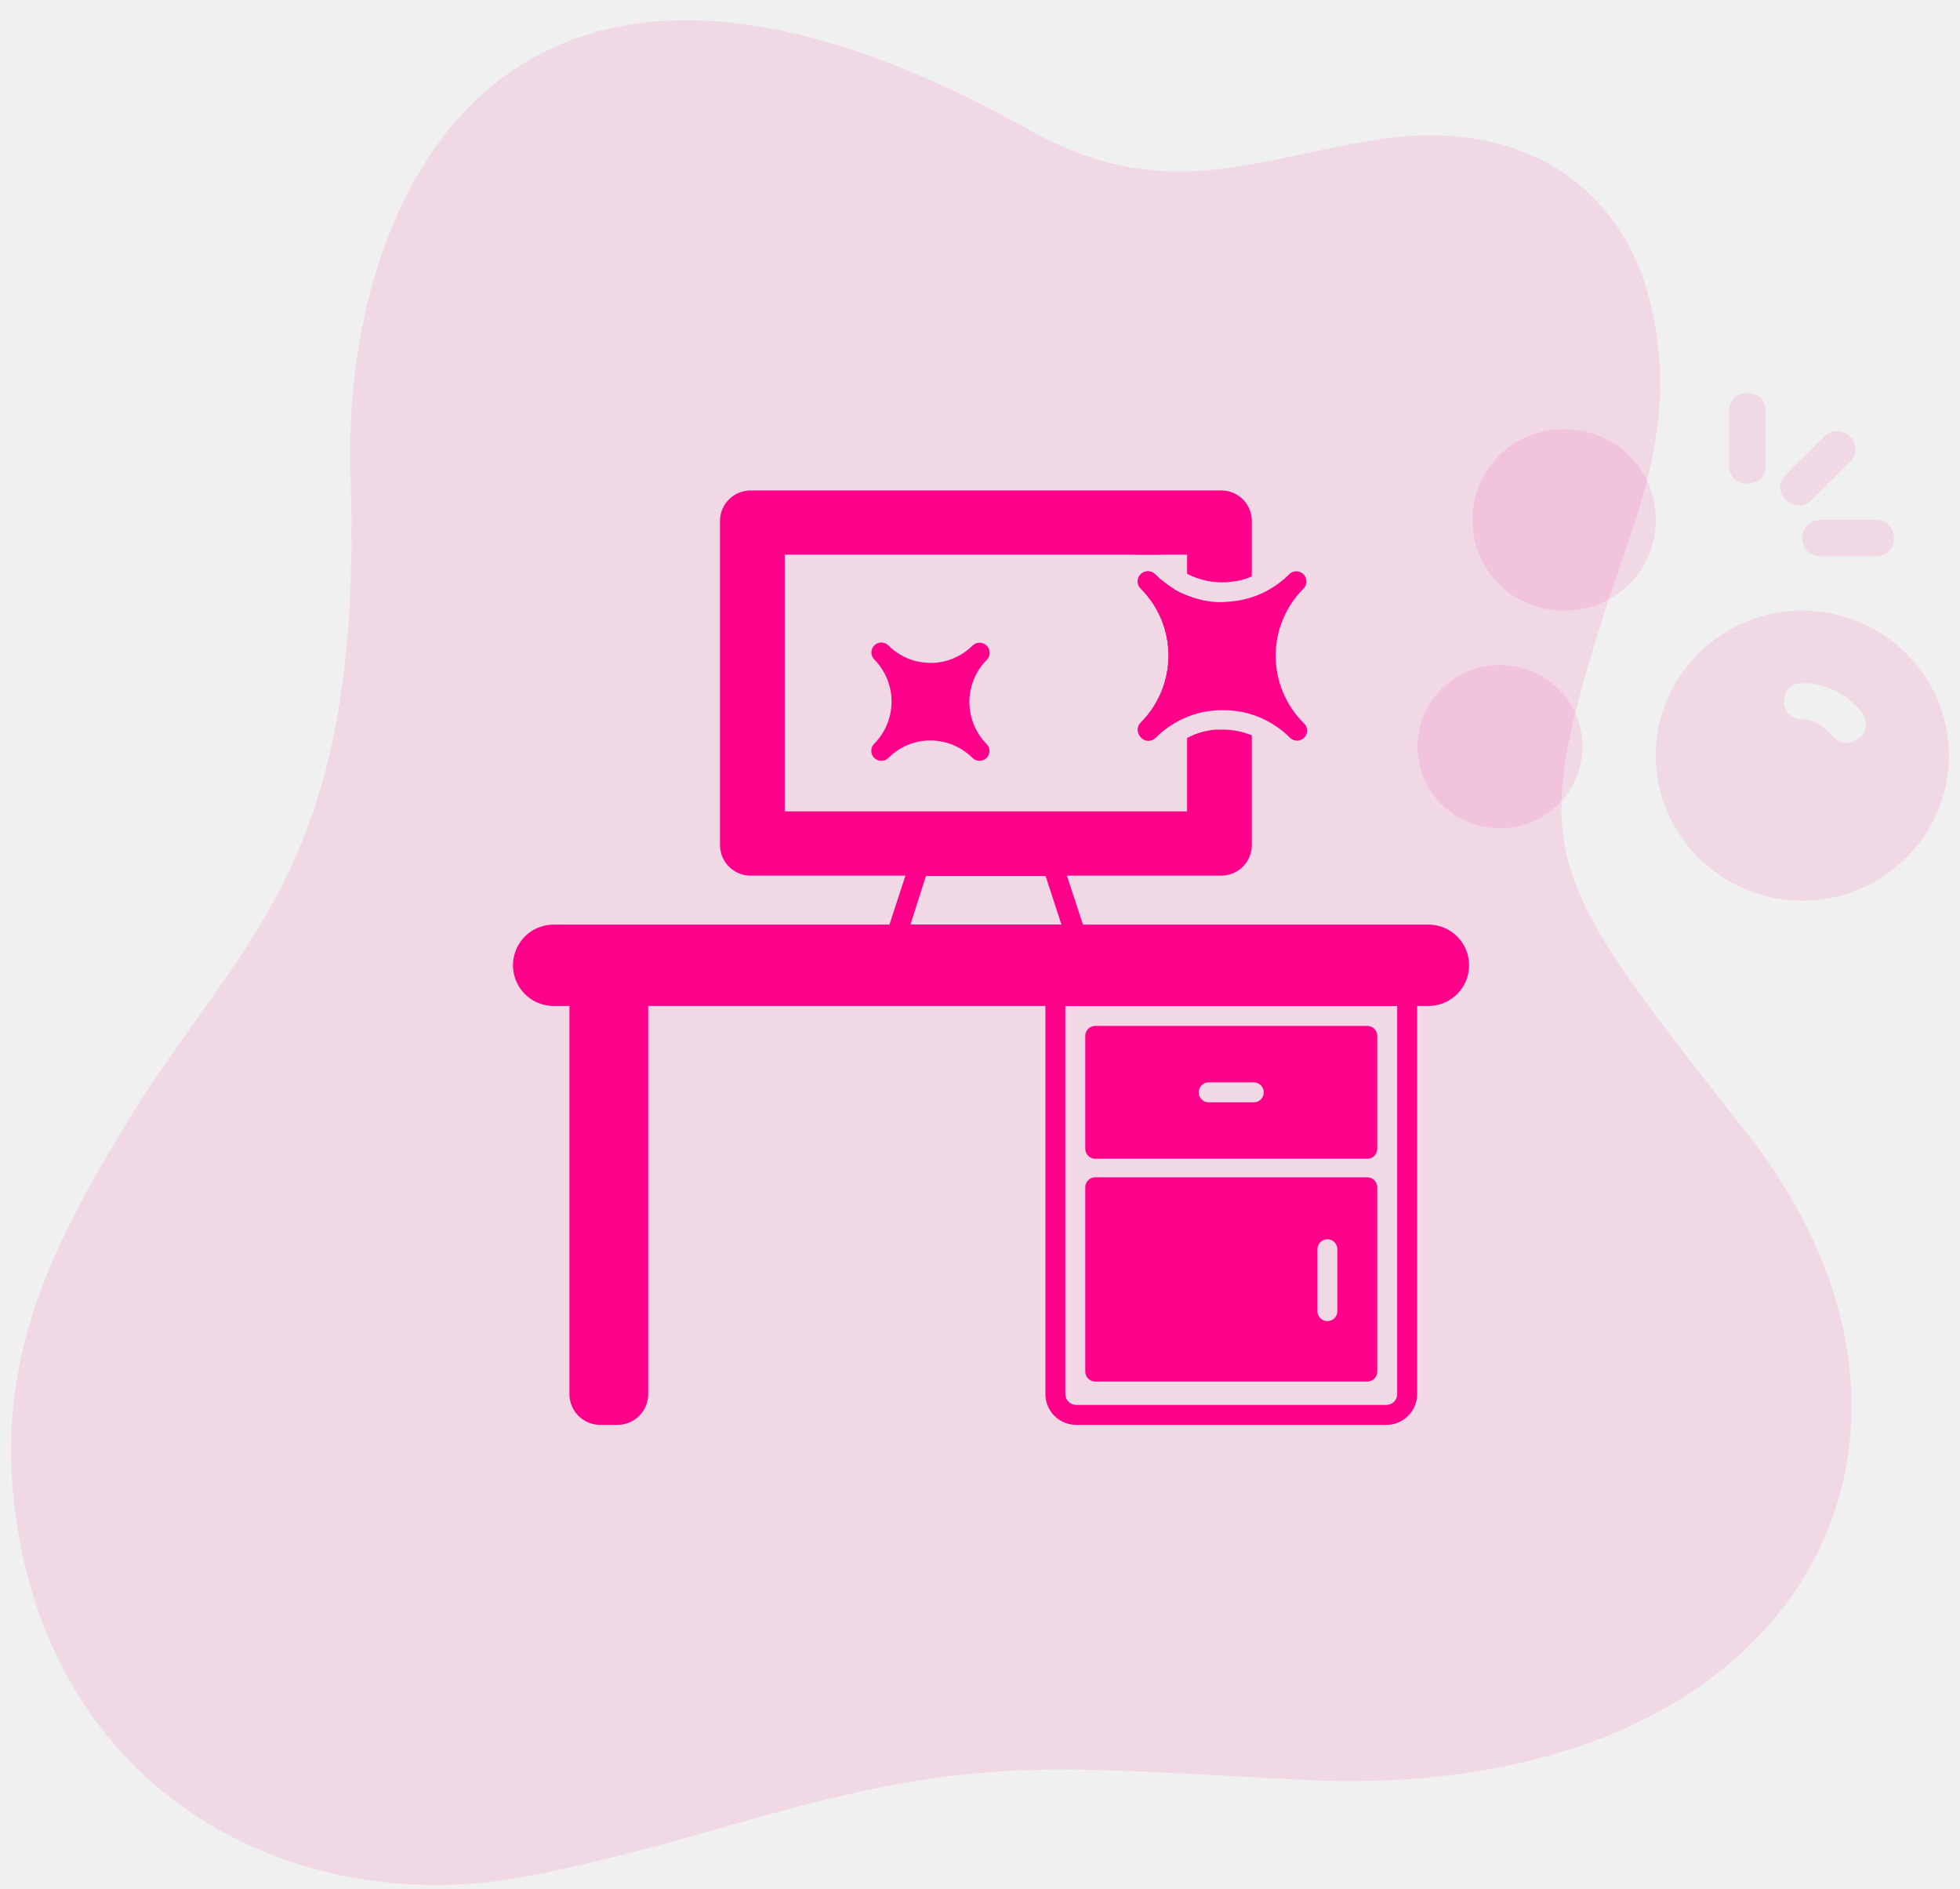
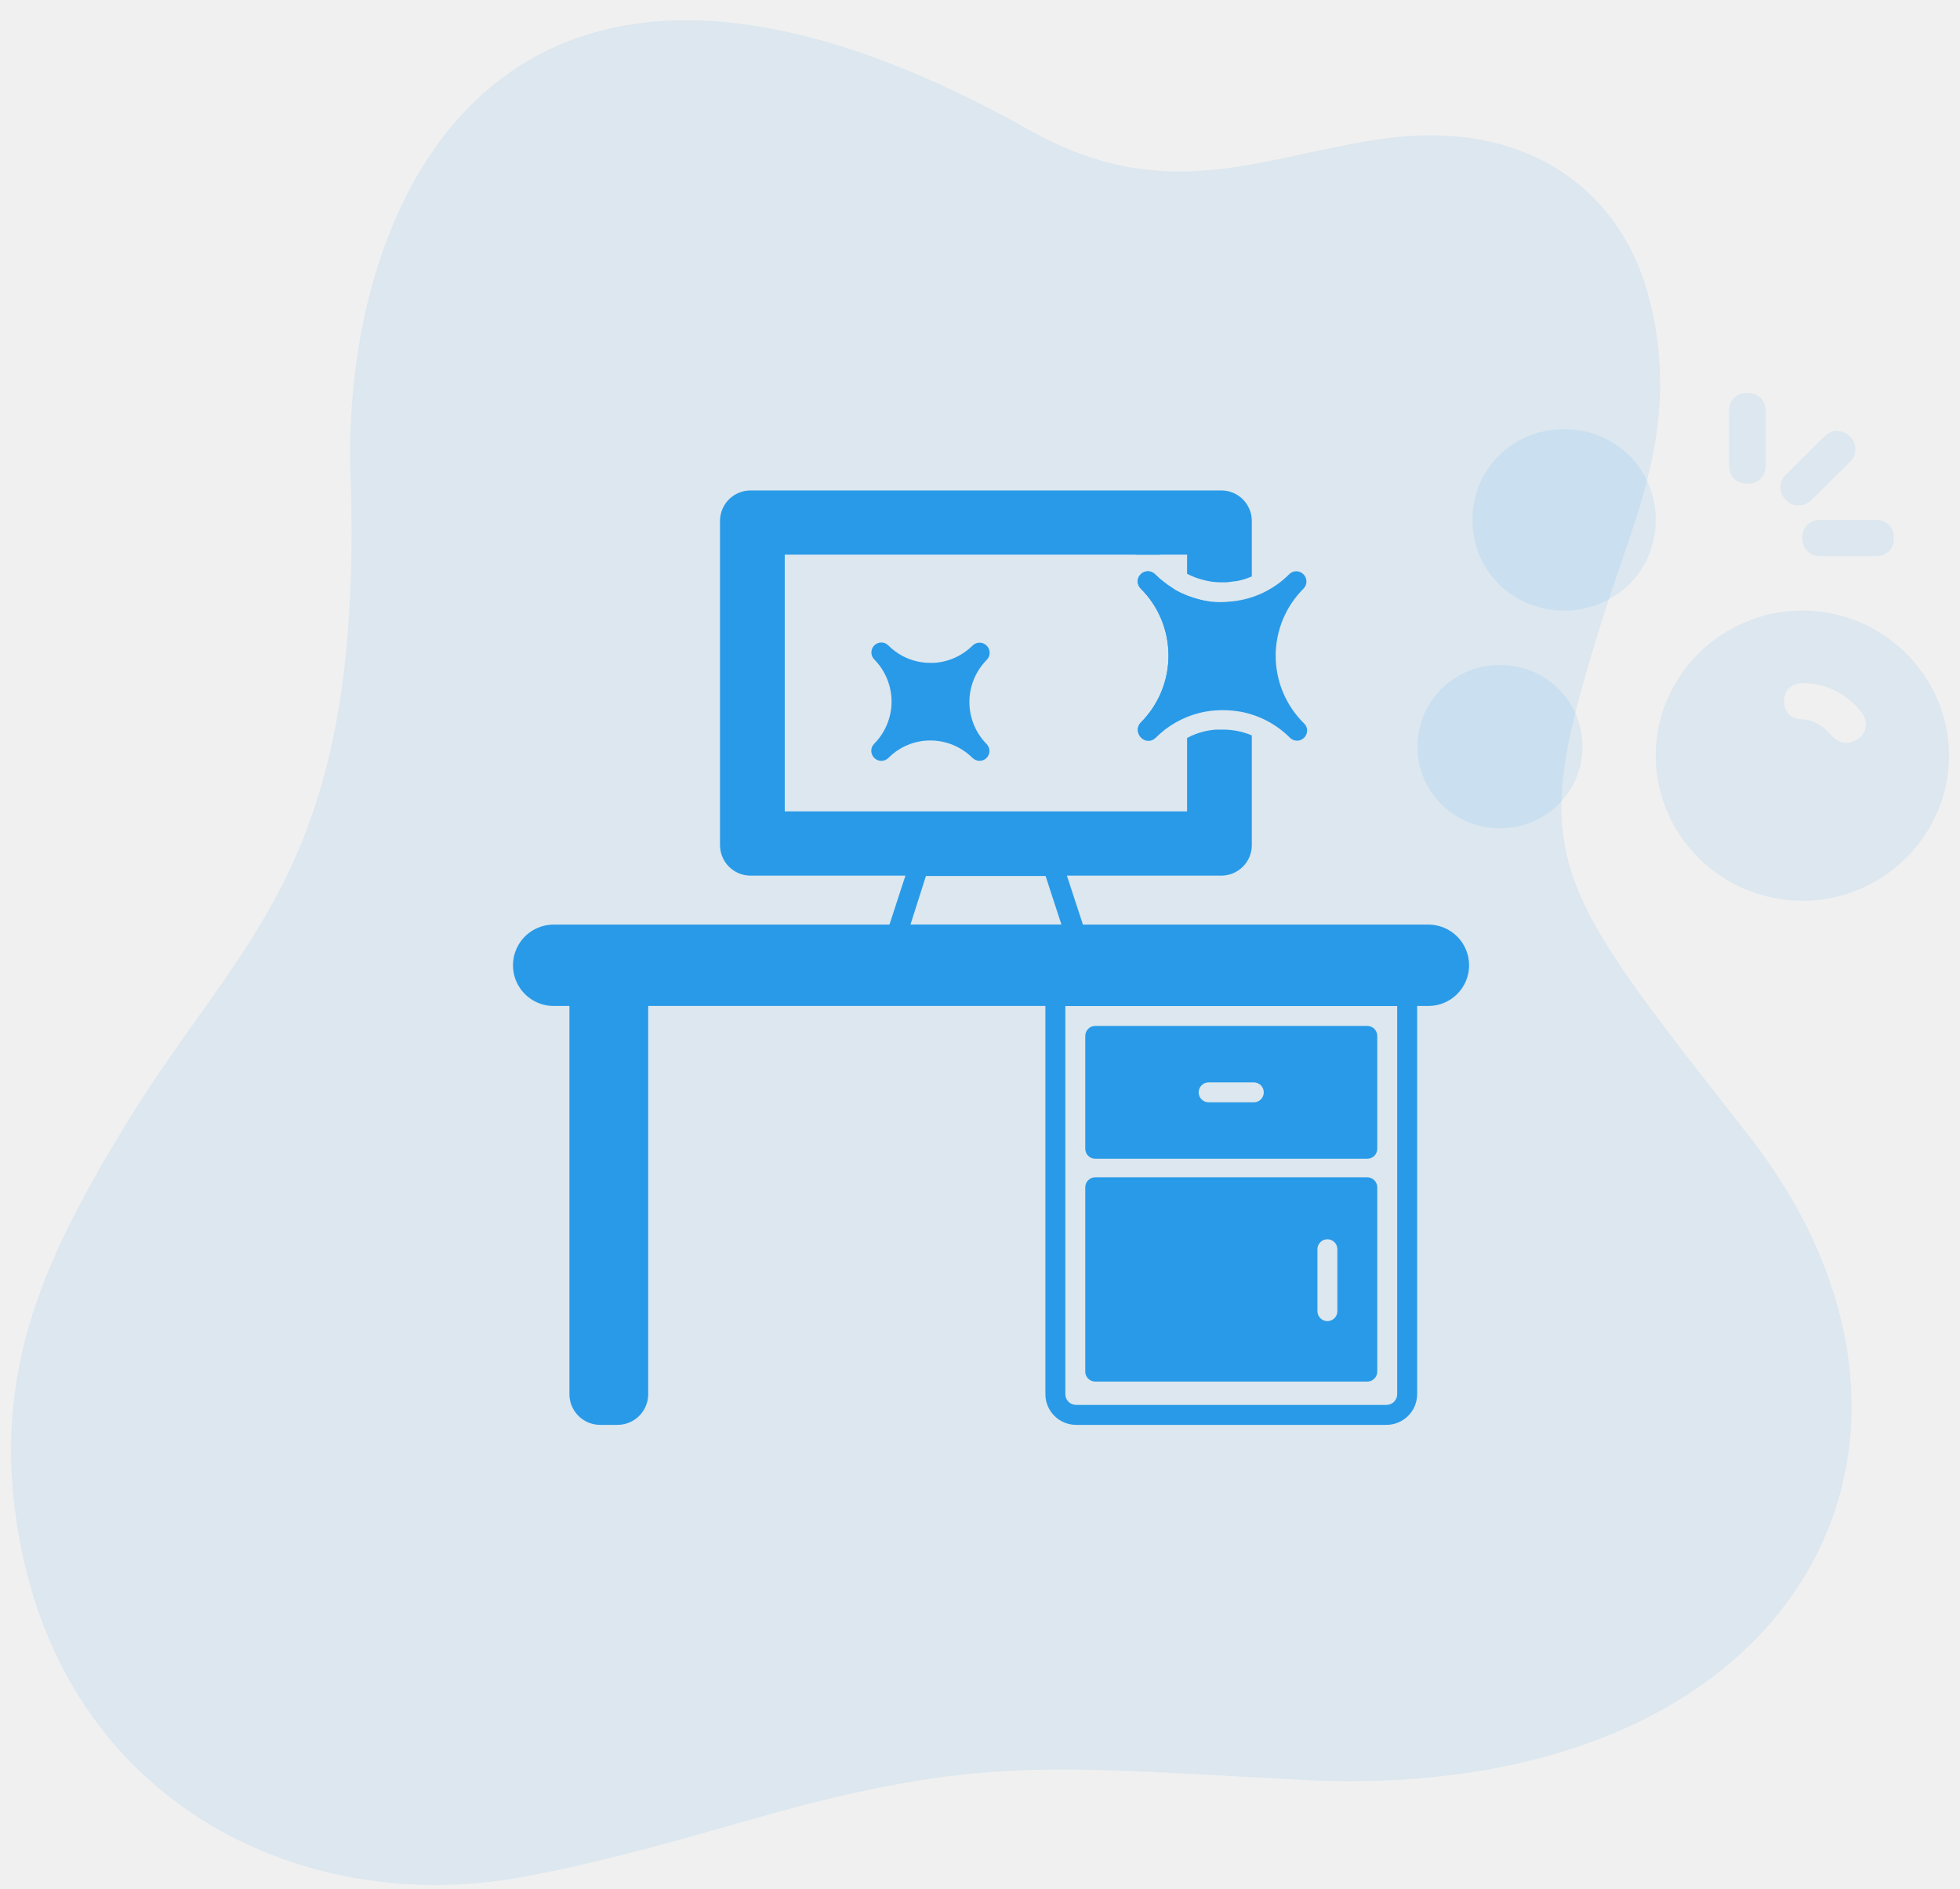
<svg xmlns="http://www.w3.org/2000/svg" width="82" height="79" viewBox="0 0 82 79" fill="none">
-   <path d="M69.005 12.515C67.833 7.918 63.838 4.948 57.83 5.81C52.653 6.554 48.808 8.663 43.047 5.431C21.039 -6.922 14.275 8.362 14.664 19.869C15.222 36.388 10.126 39.02 5.181 47.166C1.724 52.859 -0.556 57.798 0.917 64.91C3.123 75.561 12.731 80.147 21.753 78.532C26.184 77.74 30.914 76.189 33.849 75.447C41.732 73.454 44.818 73.973 55.187 74.484C75.394 75.141 83.086 60.159 73.121 47.451C64.59 36.572 63.891 35.92 67.064 25.818C68.396 21.576 70.346 17.774 69.005 12.515Z" fill="#FF008A" fill-opacity="0.1" />
-   <path d="M75.404 25.54C72.031 25.54 69.271 28.271 69.271 31.609C69.271 34.947 72.031 37.678 75.404 37.678C78.778 37.678 81.538 34.947 81.538 31.609C81.538 28.271 78.778 25.54 75.404 25.54ZM77.704 30.927C77.551 31.002 77.398 31.078 77.244 31.078C77.014 31.078 76.784 30.927 76.631 30.775C76.324 30.395 75.864 30.092 75.404 30.092C74.944 30.092 74.638 29.789 74.638 29.333C74.638 28.878 74.944 28.575 75.404 28.575C76.401 28.575 77.321 29.03 77.934 29.864C78.164 30.244 78.088 30.699 77.704 30.927Z" fill="#FF008A" fill-opacity="0.1" />
-   <path d="M65.438 25.54C63.291 25.54 61.604 23.871 61.604 21.747C61.604 19.623 63.291 17.954 65.438 17.954C67.584 17.954 69.271 19.623 69.271 21.747C69.271 23.871 67.584 25.54 65.438 25.54Z" fill="#FF008A" fill-opacity="0.1" />
-   <path d="M62.754 34.644C60.838 34.644 59.304 33.127 59.304 31.23C59.304 29.333 60.838 27.816 62.754 27.816C64.671 27.816 66.204 29.333 66.204 31.23C66.204 33.127 64.671 34.644 62.754 34.644Z" fill="#FF008A" fill-opacity="0.1" />
-   <path d="M73.104 20.23C72.644 20.23 72.338 19.927 72.338 19.471V17.195C72.338 16.74 72.644 16.437 73.104 16.437C73.564 16.437 73.871 16.74 73.871 17.195V19.471C73.871 19.927 73.564 20.23 73.104 20.23Z" fill="#FF008A" fill-opacity="0.1" />
-   <path d="M78.471 23.264H76.171C75.711 23.264 75.404 22.961 75.404 22.506C75.404 22.051 75.711 21.747 76.171 21.747H78.471C78.931 21.747 79.238 22.051 79.238 22.506C79.238 22.961 78.931 23.264 78.471 23.264Z" fill="#FF008A" fill-opacity="0.1" />
-   <path d="M75.251 21.14C75.021 21.14 74.868 21.064 74.714 20.913C74.408 20.609 74.408 20.154 74.714 19.851L76.324 18.258C76.631 17.954 77.091 17.954 77.398 18.258C77.704 18.561 77.704 19.016 77.398 19.32L75.788 20.913C75.634 21.064 75.481 21.14 75.251 21.14Z" fill="#FF008A" fill-opacity="0.1" />
+   <path d="M69.005 12.515C67.833 7.918 63.838 4.948 57.83 5.81C52.653 6.554 48.808 8.663 43.047 5.431C21.039 -6.922 14.275 8.362 14.664 19.869C15.222 36.388 10.126 39.02 5.181 47.166C1.724 52.859 -0.556 57.798 0.917 64.91C3.123 75.561 12.731 80.147 21.753 78.532C26.184 77.74 30.914 76.189 33.849 75.447C41.732 73.454 44.818 73.973 55.187 74.484C75.394 75.141 83.086 60.159 73.121 47.451C64.59 36.572 63.891 35.92 67.064 25.818C68.396 21.576 70.346 17.774 69.005 12.515Z" fill="#299ae8" fill-opacity="0.1" />
+   <path d="M75.404 25.54C72.031 25.54 69.271 28.271 69.271 31.609C69.271 34.947 72.031 37.678 75.404 37.678C78.778 37.678 81.538 34.947 81.538 31.609C81.538 28.271 78.778 25.54 75.404 25.54ZM77.704 30.927C77.551 31.002 77.398 31.078 77.244 31.078C77.014 31.078 76.784 30.927 76.631 30.775C76.324 30.395 75.864 30.092 75.404 30.092C74.944 30.092 74.638 29.789 74.638 29.333C74.638 28.878 74.944 28.575 75.404 28.575C76.401 28.575 77.321 29.03 77.934 29.864C78.164 30.244 78.088 30.699 77.704 30.927Z" fill="#299ae8" fill-opacity="0.1" />
+   <path d="M65.438 25.54C63.291 25.54 61.604 23.871 61.604 21.747C61.604 19.623 63.291 17.954 65.438 17.954C67.584 17.954 69.271 19.623 69.271 21.747C69.271 23.871 67.584 25.54 65.438 25.54Z" fill="#299ae8" fill-opacity="0.1" />
+   <path d="M62.754 34.644C60.838 34.644 59.304 33.127 59.304 31.23C59.304 29.333 60.838 27.816 62.754 27.816C64.671 27.816 66.204 29.333 66.204 31.23C66.204 33.127 64.671 34.644 62.754 34.644Z" fill="#299ae8" fill-opacity="0.1" />
+   <path d="M73.104 20.23C72.644 20.23 72.338 19.927 72.338 19.471V17.195C72.338 16.74 72.644 16.437 73.104 16.437C73.564 16.437 73.871 16.74 73.871 17.195V19.471C73.871 19.927 73.564 20.23 73.104 20.23Z" fill="#299ae8" fill-opacity="0.1" />
+   <path d="M78.471 23.264H76.171C75.711 23.264 75.404 22.961 75.404 22.506C75.404 22.051 75.711 21.747 76.171 21.747H78.471C78.931 21.747 79.238 22.051 79.238 22.506C79.238 22.961 78.931 23.264 78.471 23.264Z" fill="#299ae8" fill-opacity="0.1" />
+   <path d="M75.251 21.14C75.021 21.14 74.868 21.064 74.714 20.913C74.408 20.609 74.408 20.154 74.714 19.851L76.324 18.258C76.631 17.954 77.091 17.954 77.398 18.258C77.704 18.561 77.704 19.016 77.398 19.32L75.788 20.913C75.634 21.064 75.481 21.14 75.251 21.14Z" fill="#299ae8" fill-opacity="0.1" />
  <g clip-path="url(#clip0_7169_259025)">
-     <path d="M61.462 40.377C61.462 40.828 61.283 41.261 60.963 41.581C60.644 41.9 60.211 42.079 59.76 42.079H23.164C22.556 42.079 21.994 41.755 21.69 41.228C21.386 40.702 21.386 40.053 21.69 39.526C21.994 38.999 22.556 38.675 23.164 38.675H59.76C60.211 38.675 60.644 38.854 60.963 39.173C61.283 39.493 61.462 39.925 61.462 40.377V40.377Z" fill="#FF008A" />
-     <path d="M27.119 41.662V58.316C27.119 58.657 26.984 58.983 26.743 59.224C26.502 59.465 26.175 59.601 25.834 59.601H25.108C24.767 59.601 24.44 59.465 24.199 59.224C23.959 58.983 23.823 58.657 23.823 58.316V41.662C23.823 41.431 24.01 41.244 24.24 41.244H26.702C26.812 41.244 26.918 41.288 26.997 41.366C27.075 41.445 27.119 41.551 27.119 41.662H27.119Z" fill="#FF008A" />
-     <path d="M58.004 59.601H45.021C44.68 59.601 44.353 59.465 44.112 59.224C43.871 58.983 43.736 58.657 43.736 58.316V41.662C43.736 41.431 43.922 41.244 44.153 41.244H58.871C58.982 41.244 59.088 41.288 59.166 41.366C59.245 41.445 59.289 41.551 59.289 41.662V58.316C59.289 58.657 59.153 58.983 58.912 59.224C58.671 59.465 58.344 59.601 58.004 59.601H58.004ZM44.57 42.079L44.57 58.316C44.57 58.565 44.772 58.766 45.02 58.766H58.003C58.252 58.766 58.454 58.565 58.454 58.316V42.079H44.57Z" fill="#FF008A" />
-     <path d="M50.34 25.822C50.441 25.742 50.499 25.621 50.499 25.492V25.154C50.394 25.154 50.29 25.113 50.186 25.087L50.186 25.088C50.01 25.044 49.837 24.989 49.668 24.921L49.389 24.804C49.314 24.77 49.239 24.729 49.163 24.687L49.072 24.612L48.851 24.466L48.521 24.207L48.325 24.024L48.325 24.024C48.247 23.945 48.14 23.9 48.029 23.9C47.918 23.9 47.811 23.945 47.733 24.024C47.567 24.183 47.562 24.446 47.72 24.612C48.467 25.356 48.886 26.367 48.886 27.422C48.886 28.476 48.467 29.487 47.72 30.231C47.641 30.313 47.599 30.423 47.603 30.536C47.606 30.649 47.652 30.757 47.733 30.836C47.895 30.998 48.158 30.998 48.321 30.836C48.392 30.765 48.463 30.699 48.538 30.636C48.613 30.574 48.651 30.54 48.713 30.49C48.867 30.372 49.031 30.266 49.201 30.173L49.41 30.065C49.489 30.023 49.573 29.989 49.652 29.956H49.652C49.819 29.89 49.991 29.834 50.165 29.789C50.273 29.764 50.378 29.744 50.486 29.727V29.384C50.49 29.254 50.432 29.129 50.331 29.048C50.229 28.966 50.095 28.936 49.969 28.967C49.777 29.014 49.589 29.075 49.406 29.147C49.826 28.037 49.826 26.811 49.406 25.701C49.588 25.772 49.774 25.831 49.965 25.876C50.091 25.919 50.231 25.899 50.34 25.822L50.34 25.822Z" fill="#FF008A" />
-     <path d="M50.34 25.822C50.441 25.742 50.499 25.621 50.499 25.492V25.154C50.394 25.154 50.29 25.113 50.186 25.087L50.186 25.088C50.01 25.044 49.837 24.989 49.668 24.921L49.389 24.804C49.311 24.77 49.236 24.731 49.163 24.687L49.072 24.612L48.851 24.466L48.521 24.207L48.325 24.024L48.325 24.024C48.247 23.945 48.14 23.9 48.029 23.9C47.918 23.9 47.811 23.945 47.733 24.024C47.567 24.183 47.562 24.446 47.72 24.612C48.467 25.356 48.886 26.367 48.886 27.422C48.886 28.476 48.467 29.487 47.72 30.231C47.641 30.313 47.599 30.423 47.603 30.536C47.606 30.649 47.652 30.757 47.733 30.836C47.895 30.998 48.158 30.998 48.321 30.836C48.392 30.765 48.463 30.699 48.538 30.636L48.713 30.49C48.867 30.372 49.031 30.266 49.201 30.173C49.269 30.133 49.338 30.097 49.41 30.065C49.488 30.024 49.569 29.988 49.652 29.956C49.819 29.89 49.991 29.834 50.165 29.789C50.273 29.764 50.378 29.744 50.486 29.727V29.384C50.49 29.254 50.432 29.129 50.331 29.048C50.229 28.966 50.095 28.936 49.969 28.967C49.777 29.014 49.589 29.075 49.406 29.147C49.826 28.037 49.826 26.811 49.406 25.701C49.588 25.772 49.774 25.831 49.965 25.876C50.091 25.919 50.231 25.899 50.34 25.822L50.34 25.822Z" fill="#FF008A" />
-     <path d="M49.664 24.002V23.201H32.831V33.94H49.664V30.869C49.886 30.748 50.123 30.657 50.369 30.598C50.534 30.558 50.701 30.532 50.87 30.519H51.154C51.345 30.518 51.536 30.535 51.725 30.569C51.947 30.609 52.164 30.673 52.372 30.761V35.35C52.372 35.688 52.238 36.012 51.999 36.251C51.761 36.49 51.437 36.626 51.099 36.627H31.4C31.061 36.627 30.737 36.492 30.497 36.253C30.258 36.013 30.123 35.688 30.123 35.35V21.766C30.13 21.432 30.268 21.113 30.506 20.88C30.745 20.646 31.066 20.515 31.4 20.515H51.099C51.433 20.516 51.753 20.647 51.991 20.881C52.228 21.115 52.365 21.433 52.372 21.766V24.111C52.162 24.203 51.942 24.27 51.717 24.311C51.612 24.311 51.495 24.344 51.3 24.357H51.053C50.822 24.356 50.592 24.325 50.369 24.265C50.124 24.206 49.888 24.118 49.664 24.002L49.664 24.002Z" fill="#FF008A" />
-     <path d="M44.983 39.509H37.515C37.382 39.508 37.257 39.444 37.178 39.336C37.1 39.228 37.078 39.089 37.119 38.962L38.053 36.096C38.112 35.917 38.283 35.799 38.471 35.808H44.044C44.233 35.799 44.404 35.917 44.462 36.096L45.4 38.962C45.443 39.093 45.419 39.236 45.335 39.345C45.252 39.454 45.12 39.515 44.983 39.509H44.983ZM38.091 38.674H44.407L43.744 36.642H38.738L38.091 38.674Z" fill="#FF008A" />
-     <path d="M48.554 23.201H47.495C47.662 23.122 47.844 23.08 48.029 23.08C48.211 23.081 48.39 23.122 48.554 23.201H48.554Z" fill="#FF008A" />
-     <path d="M54.549 30.869C54.388 31.02 54.138 31.02 53.977 30.869C53.411 30.298 52.683 29.913 51.891 29.768C51.539 29.707 51.18 29.69 50.823 29.718C50.61 29.735 50.398 29.768 50.189 29.818C49.491 29.993 48.854 30.355 48.345 30.865C48.267 30.945 48.161 30.99 48.049 30.99C47.94 30.991 47.835 30.949 47.757 30.873C47.677 30.794 47.63 30.686 47.628 30.573C47.624 30.46 47.666 30.35 47.744 30.268C48.5 29.519 48.922 28.498 48.917 27.435C48.913 26.371 48.481 25.354 47.719 24.611C47.64 24.533 47.596 24.427 47.596 24.315C47.596 24.204 47.64 24.097 47.719 24.019C47.798 23.94 47.904 23.896 48.016 23.896C48.127 23.896 48.233 23.94 48.312 24.019C48.823 24.533 49.465 24.897 50.168 25.071C50.563 25.175 50.972 25.209 51.378 25.17C52.345 25.114 53.258 24.703 53.94 24.015C54.102 23.856 54.362 23.856 54.524 24.015C54.608 24.093 54.656 24.201 54.657 24.315C54.66 24.429 54.617 24.539 54.536 24.62C53.79 25.364 53.37 26.375 53.37 27.43C53.37 28.484 53.79 29.495 54.536 30.239C54.629 30.317 54.684 30.431 54.686 30.551C54.688 30.672 54.639 30.788 54.549 30.869L54.549 30.869Z" fill="#FF008A" />
-     <path d="M41.278 31.703C41.2 31.781 41.093 31.825 40.982 31.824C40.871 31.825 40.765 31.781 40.686 31.703C40.166 31.185 39.444 30.921 38.712 30.981C38.129 31.03 37.581 31.286 37.169 31.703C37.091 31.782 36.984 31.826 36.873 31.826C36.761 31.826 36.655 31.782 36.577 31.703C36.496 31.625 36.451 31.517 36.451 31.405C36.451 31.293 36.496 31.185 36.577 31.107C37.04 30.638 37.3 30.005 37.3 29.346C37.3 28.687 37.04 28.054 36.577 27.585C36.415 27.423 36.415 27.16 36.577 26.997C36.739 26.835 37.002 26.835 37.165 26.997C37.632 27.467 38.267 27.73 38.929 27.727H39.08C39.687 27.689 40.259 27.431 40.69 27.002C40.852 26.843 41.112 26.843 41.274 27.002C41.356 27.08 41.403 27.188 41.404 27.302C41.405 27.414 41.362 27.522 41.282 27.602C40.817 28.071 40.556 28.705 40.556 29.365C40.556 30.025 40.817 30.659 41.282 31.128C41.435 31.29 41.433 31.543 41.278 31.703L41.278 31.703Z" fill="#FF008A" />
-     <path d="M57.202 42.913H45.821C45.591 42.913 45.404 43.1 45.404 43.331V48.053C45.404 48.163 45.448 48.27 45.527 48.348C45.605 48.426 45.711 48.47 45.821 48.47H57.202C57.313 48.47 57.419 48.426 57.497 48.348C57.575 48.27 57.62 48.163 57.62 48.053V43.331C57.62 43.22 57.575 43.114 57.497 43.035C57.419 42.957 57.313 42.913 57.202 42.913H57.202ZM52.455 46.109H50.565C50.335 46.109 50.148 45.922 50.148 45.692C50.148 45.462 50.335 45.275 50.565 45.275H52.455C52.685 45.275 52.872 45.462 52.872 45.692C52.872 45.922 52.685 46.109 52.455 46.109Z" fill="#FF008A" />
-     <path d="M57.202 49.246H45.821C45.591 49.246 45.404 49.433 45.404 49.663V57.373C45.404 57.484 45.448 57.59 45.527 57.668C45.605 57.746 45.711 57.79 45.821 57.79H57.202C57.313 57.79 57.419 57.746 57.497 57.668C57.575 57.59 57.62 57.484 57.62 57.373V49.663C57.62 49.553 57.575 49.447 57.497 49.368C57.419 49.29 57.313 49.246 57.202 49.246L57.202 49.246ZM55.951 54.845H55.951C55.951 55.075 55.764 55.262 55.534 55.262C55.303 55.262 55.117 55.075 55.117 54.845V52.254C55.117 52.024 55.303 51.837 55.534 51.837C55.764 51.837 55.951 52.024 55.951 52.254L55.951 54.845Z" fill="#FF008A" />
+     <path d="M61.462 40.377C61.462 40.828 61.283 41.261 60.963 41.581C60.644 41.9 60.211 42.079 59.76 42.079H23.164C22.556 42.079 21.994 41.755 21.69 41.228C21.386 40.702 21.386 40.053 21.69 39.526C21.994 38.999 22.556 38.675 23.164 38.675H59.76C60.211 38.675 60.644 38.854 60.963 39.173C61.283 39.493 61.462 39.925 61.462 40.377V40.377Z" fill="#299ae8" />
+     <path d="M27.119 41.662V58.316C27.119 58.657 26.984 58.983 26.743 59.224C26.502 59.465 26.175 59.601 25.834 59.601H25.108C24.767 59.601 24.44 59.465 24.199 59.224C23.959 58.983 23.823 58.657 23.823 58.316V41.662C23.823 41.431 24.01 41.244 24.24 41.244H26.702C26.812 41.244 26.918 41.288 26.997 41.366C27.075 41.445 27.119 41.551 27.119 41.662H27.119Z" fill="#299ae8" />
+     <path d="M58.004 59.601H45.021C44.68 59.601 44.353 59.465 44.112 59.224C43.871 58.983 43.736 58.657 43.736 58.316V41.662C43.736 41.431 43.922 41.244 44.153 41.244H58.871C58.982 41.244 59.088 41.288 59.166 41.366C59.245 41.445 59.289 41.551 59.289 41.662V58.316C59.289 58.657 59.153 58.983 58.912 59.224C58.671 59.465 58.344 59.601 58.004 59.601H58.004ZM44.57 42.079L44.57 58.316C44.57 58.565 44.772 58.766 45.02 58.766H58.003C58.252 58.766 58.454 58.565 58.454 58.316V42.079H44.57Z" fill="#299ae8" />
+     <path d="M50.34 25.822C50.441 25.742 50.499 25.621 50.499 25.492V25.154C50.394 25.154 50.29 25.113 50.186 25.087L50.186 25.088C50.01 25.044 49.837 24.989 49.668 24.921L49.389 24.804C49.314 24.77 49.239 24.729 49.163 24.687L49.072 24.612L48.851 24.466L48.521 24.207L48.325 24.024L48.325 24.024C48.247 23.945 48.14 23.9 48.029 23.9C47.918 23.9 47.811 23.945 47.733 24.024C47.567 24.183 47.562 24.446 47.72 24.612C48.467 25.356 48.886 26.367 48.886 27.422C48.886 28.476 48.467 29.487 47.72 30.231C47.641 30.313 47.599 30.423 47.603 30.536C47.606 30.649 47.652 30.757 47.733 30.836C47.895 30.998 48.158 30.998 48.321 30.836C48.392 30.765 48.463 30.699 48.538 30.636C48.613 30.574 48.651 30.54 48.713 30.49C48.867 30.372 49.031 30.266 49.201 30.173L49.41 30.065C49.489 30.023 49.573 29.989 49.652 29.956H49.652C49.819 29.89 49.991 29.834 50.165 29.789C50.273 29.764 50.378 29.744 50.486 29.727V29.384C50.49 29.254 50.432 29.129 50.331 29.048C50.229 28.966 50.095 28.936 49.969 28.967C49.777 29.014 49.589 29.075 49.406 29.147C49.826 28.037 49.826 26.811 49.406 25.701C49.588 25.772 49.774 25.831 49.965 25.876C50.091 25.919 50.231 25.899 50.34 25.822L50.34 25.822Z" fill="#299ae8" />
+     <path d="M50.34 25.822C50.441 25.742 50.499 25.621 50.499 25.492V25.154C50.394 25.154 50.29 25.113 50.186 25.087L50.186 25.088C50.01 25.044 49.837 24.989 49.668 24.921L49.389 24.804C49.311 24.77 49.236 24.731 49.163 24.687L49.072 24.612L48.851 24.466L48.521 24.207L48.325 24.024L48.325 24.024C48.247 23.945 48.14 23.9 48.029 23.9C47.918 23.9 47.811 23.945 47.733 24.024C47.567 24.183 47.562 24.446 47.72 24.612C48.467 25.356 48.886 26.367 48.886 27.422C48.886 28.476 48.467 29.487 47.72 30.231C47.641 30.313 47.599 30.423 47.603 30.536C47.606 30.649 47.652 30.757 47.733 30.836C47.895 30.998 48.158 30.998 48.321 30.836C48.392 30.765 48.463 30.699 48.538 30.636L48.713 30.49C48.867 30.372 49.031 30.266 49.201 30.173C49.269 30.133 49.338 30.097 49.41 30.065C49.488 30.024 49.569 29.988 49.652 29.956C49.819 29.89 49.991 29.834 50.165 29.789C50.273 29.764 50.378 29.744 50.486 29.727V29.384C50.49 29.254 50.432 29.129 50.331 29.048C50.229 28.966 50.095 28.936 49.969 28.967C49.777 29.014 49.589 29.075 49.406 29.147C49.826 28.037 49.826 26.811 49.406 25.701C49.588 25.772 49.774 25.831 49.965 25.876C50.091 25.919 50.231 25.899 50.34 25.822L50.34 25.822Z" fill="#299ae8" />
+     <path d="M49.664 24.002V23.201H32.831V33.94H49.664V30.869C49.886 30.748 50.123 30.657 50.369 30.598C50.534 30.558 50.701 30.532 50.87 30.519H51.154C51.345 30.518 51.536 30.535 51.725 30.569C51.947 30.609 52.164 30.673 52.372 30.761V35.35C52.372 35.688 52.238 36.012 51.999 36.251C51.761 36.49 51.437 36.626 51.099 36.627H31.4C31.061 36.627 30.737 36.492 30.497 36.253C30.258 36.013 30.123 35.688 30.123 35.35V21.766C30.13 21.432 30.268 21.113 30.506 20.88C30.745 20.646 31.066 20.515 31.4 20.515H51.099C51.433 20.516 51.753 20.647 51.991 20.881C52.228 21.115 52.365 21.433 52.372 21.766V24.111C52.162 24.203 51.942 24.27 51.717 24.311C51.612 24.311 51.495 24.344 51.3 24.357H51.053C50.822 24.356 50.592 24.325 50.369 24.265C50.124 24.206 49.888 24.118 49.664 24.002L49.664 24.002Z" fill="#299ae8" />
+     <path d="M44.983 39.509H37.515C37.382 39.508 37.257 39.444 37.178 39.336C37.1 39.228 37.078 39.089 37.119 38.962L38.053 36.096C38.112 35.917 38.283 35.799 38.471 35.808H44.044C44.233 35.799 44.404 35.917 44.462 36.096L45.4 38.962C45.443 39.093 45.419 39.236 45.335 39.345C45.252 39.454 45.12 39.515 44.983 39.509H44.983ZM38.091 38.674H44.407L43.744 36.642H38.738L38.091 38.674Z" fill="#299ae8" />
+     <path d="M48.554 23.201H47.495C47.662 23.122 47.844 23.08 48.029 23.08C48.211 23.081 48.39 23.122 48.554 23.201H48.554Z" fill="#299ae8" />
+     <path d="M54.549 30.869C54.388 31.02 54.138 31.02 53.977 30.869C53.411 30.298 52.683 29.913 51.891 29.768C51.539 29.707 51.18 29.69 50.823 29.718C50.61 29.735 50.398 29.768 50.189 29.818C49.491 29.993 48.854 30.355 48.345 30.865C48.267 30.945 48.161 30.99 48.049 30.99C47.94 30.991 47.835 30.949 47.757 30.873C47.677 30.794 47.63 30.686 47.628 30.573C47.624 30.46 47.666 30.35 47.744 30.268C48.5 29.519 48.922 28.498 48.917 27.435C48.913 26.371 48.481 25.354 47.719 24.611C47.64 24.533 47.596 24.427 47.596 24.315C47.596 24.204 47.64 24.097 47.719 24.019C47.798 23.94 47.904 23.896 48.016 23.896C48.127 23.896 48.233 23.94 48.312 24.019C48.823 24.533 49.465 24.897 50.168 25.071C50.563 25.175 50.972 25.209 51.378 25.17C52.345 25.114 53.258 24.703 53.94 24.015C54.102 23.856 54.362 23.856 54.524 24.015C54.608 24.093 54.656 24.201 54.657 24.315C54.66 24.429 54.617 24.539 54.536 24.62C53.79 25.364 53.37 26.375 53.37 27.43C53.37 28.484 53.79 29.495 54.536 30.239C54.629 30.317 54.684 30.431 54.686 30.551C54.688 30.672 54.639 30.788 54.549 30.869L54.549 30.869Z" fill="#299ae8" />
+     <path d="M41.278 31.703C41.2 31.781 41.093 31.825 40.982 31.824C40.871 31.825 40.765 31.781 40.686 31.703C40.166 31.185 39.444 30.921 38.712 30.981C38.129 31.03 37.581 31.286 37.169 31.703C37.091 31.782 36.984 31.826 36.873 31.826C36.761 31.826 36.655 31.782 36.577 31.703C36.496 31.625 36.451 31.517 36.451 31.405C36.451 31.293 36.496 31.185 36.577 31.107C37.04 30.638 37.3 30.005 37.3 29.346C37.3 28.687 37.04 28.054 36.577 27.585C36.415 27.423 36.415 27.16 36.577 26.997C36.739 26.835 37.002 26.835 37.165 26.997C37.632 27.467 38.267 27.73 38.929 27.727H39.08C39.687 27.689 40.259 27.431 40.69 27.002C40.852 26.843 41.112 26.843 41.274 27.002C41.356 27.08 41.403 27.188 41.404 27.302C41.405 27.414 41.362 27.522 41.282 27.602C40.817 28.071 40.556 28.705 40.556 29.365C40.556 30.025 40.817 30.659 41.282 31.128C41.435 31.29 41.433 31.543 41.278 31.703L41.278 31.703Z" fill="#299ae8" />
+     <path d="M57.202 42.913H45.821C45.591 42.913 45.404 43.1 45.404 43.331V48.053C45.404 48.163 45.448 48.27 45.527 48.348C45.605 48.426 45.711 48.47 45.821 48.47H57.202C57.313 48.47 57.419 48.426 57.497 48.348C57.575 48.27 57.62 48.163 57.62 48.053V43.331C57.62 43.22 57.575 43.114 57.497 43.035C57.419 42.957 57.313 42.913 57.202 42.913H57.202ZM52.455 46.109H50.565C50.335 46.109 50.148 45.922 50.148 45.692C50.148 45.462 50.335 45.275 50.565 45.275H52.455C52.685 45.275 52.872 45.462 52.872 45.692C52.872 45.922 52.685 46.109 52.455 46.109Z" fill="#299ae8" />
+     <path d="M57.202 49.246H45.821C45.591 49.246 45.404 49.433 45.404 49.663V57.373C45.404 57.484 45.448 57.59 45.527 57.668C45.605 57.746 45.711 57.79 45.821 57.79H57.202C57.313 57.79 57.419 57.746 57.497 57.668C57.575 57.59 57.62 57.484 57.62 57.373V49.663C57.62 49.553 57.575 49.447 57.497 49.368C57.419 49.29 57.313 49.246 57.202 49.246L57.202 49.246ZM55.951 54.845H55.951C55.951 55.075 55.764 55.262 55.534 55.262C55.303 55.262 55.117 55.075 55.117 54.845V52.254C55.117 52.024 55.303 51.837 55.534 51.837C55.764 51.837 55.951 52.024 55.951 52.254L55.951 54.845Z" fill="#299ae8" />
  </g>
  <defs>
    <clipPath id="clip0_7169_259025">
      <rect width="40" height="40" fill="white" transform="translate(21.4619 19.8477)" />
    </clipPath>
  </defs>
</svg>
